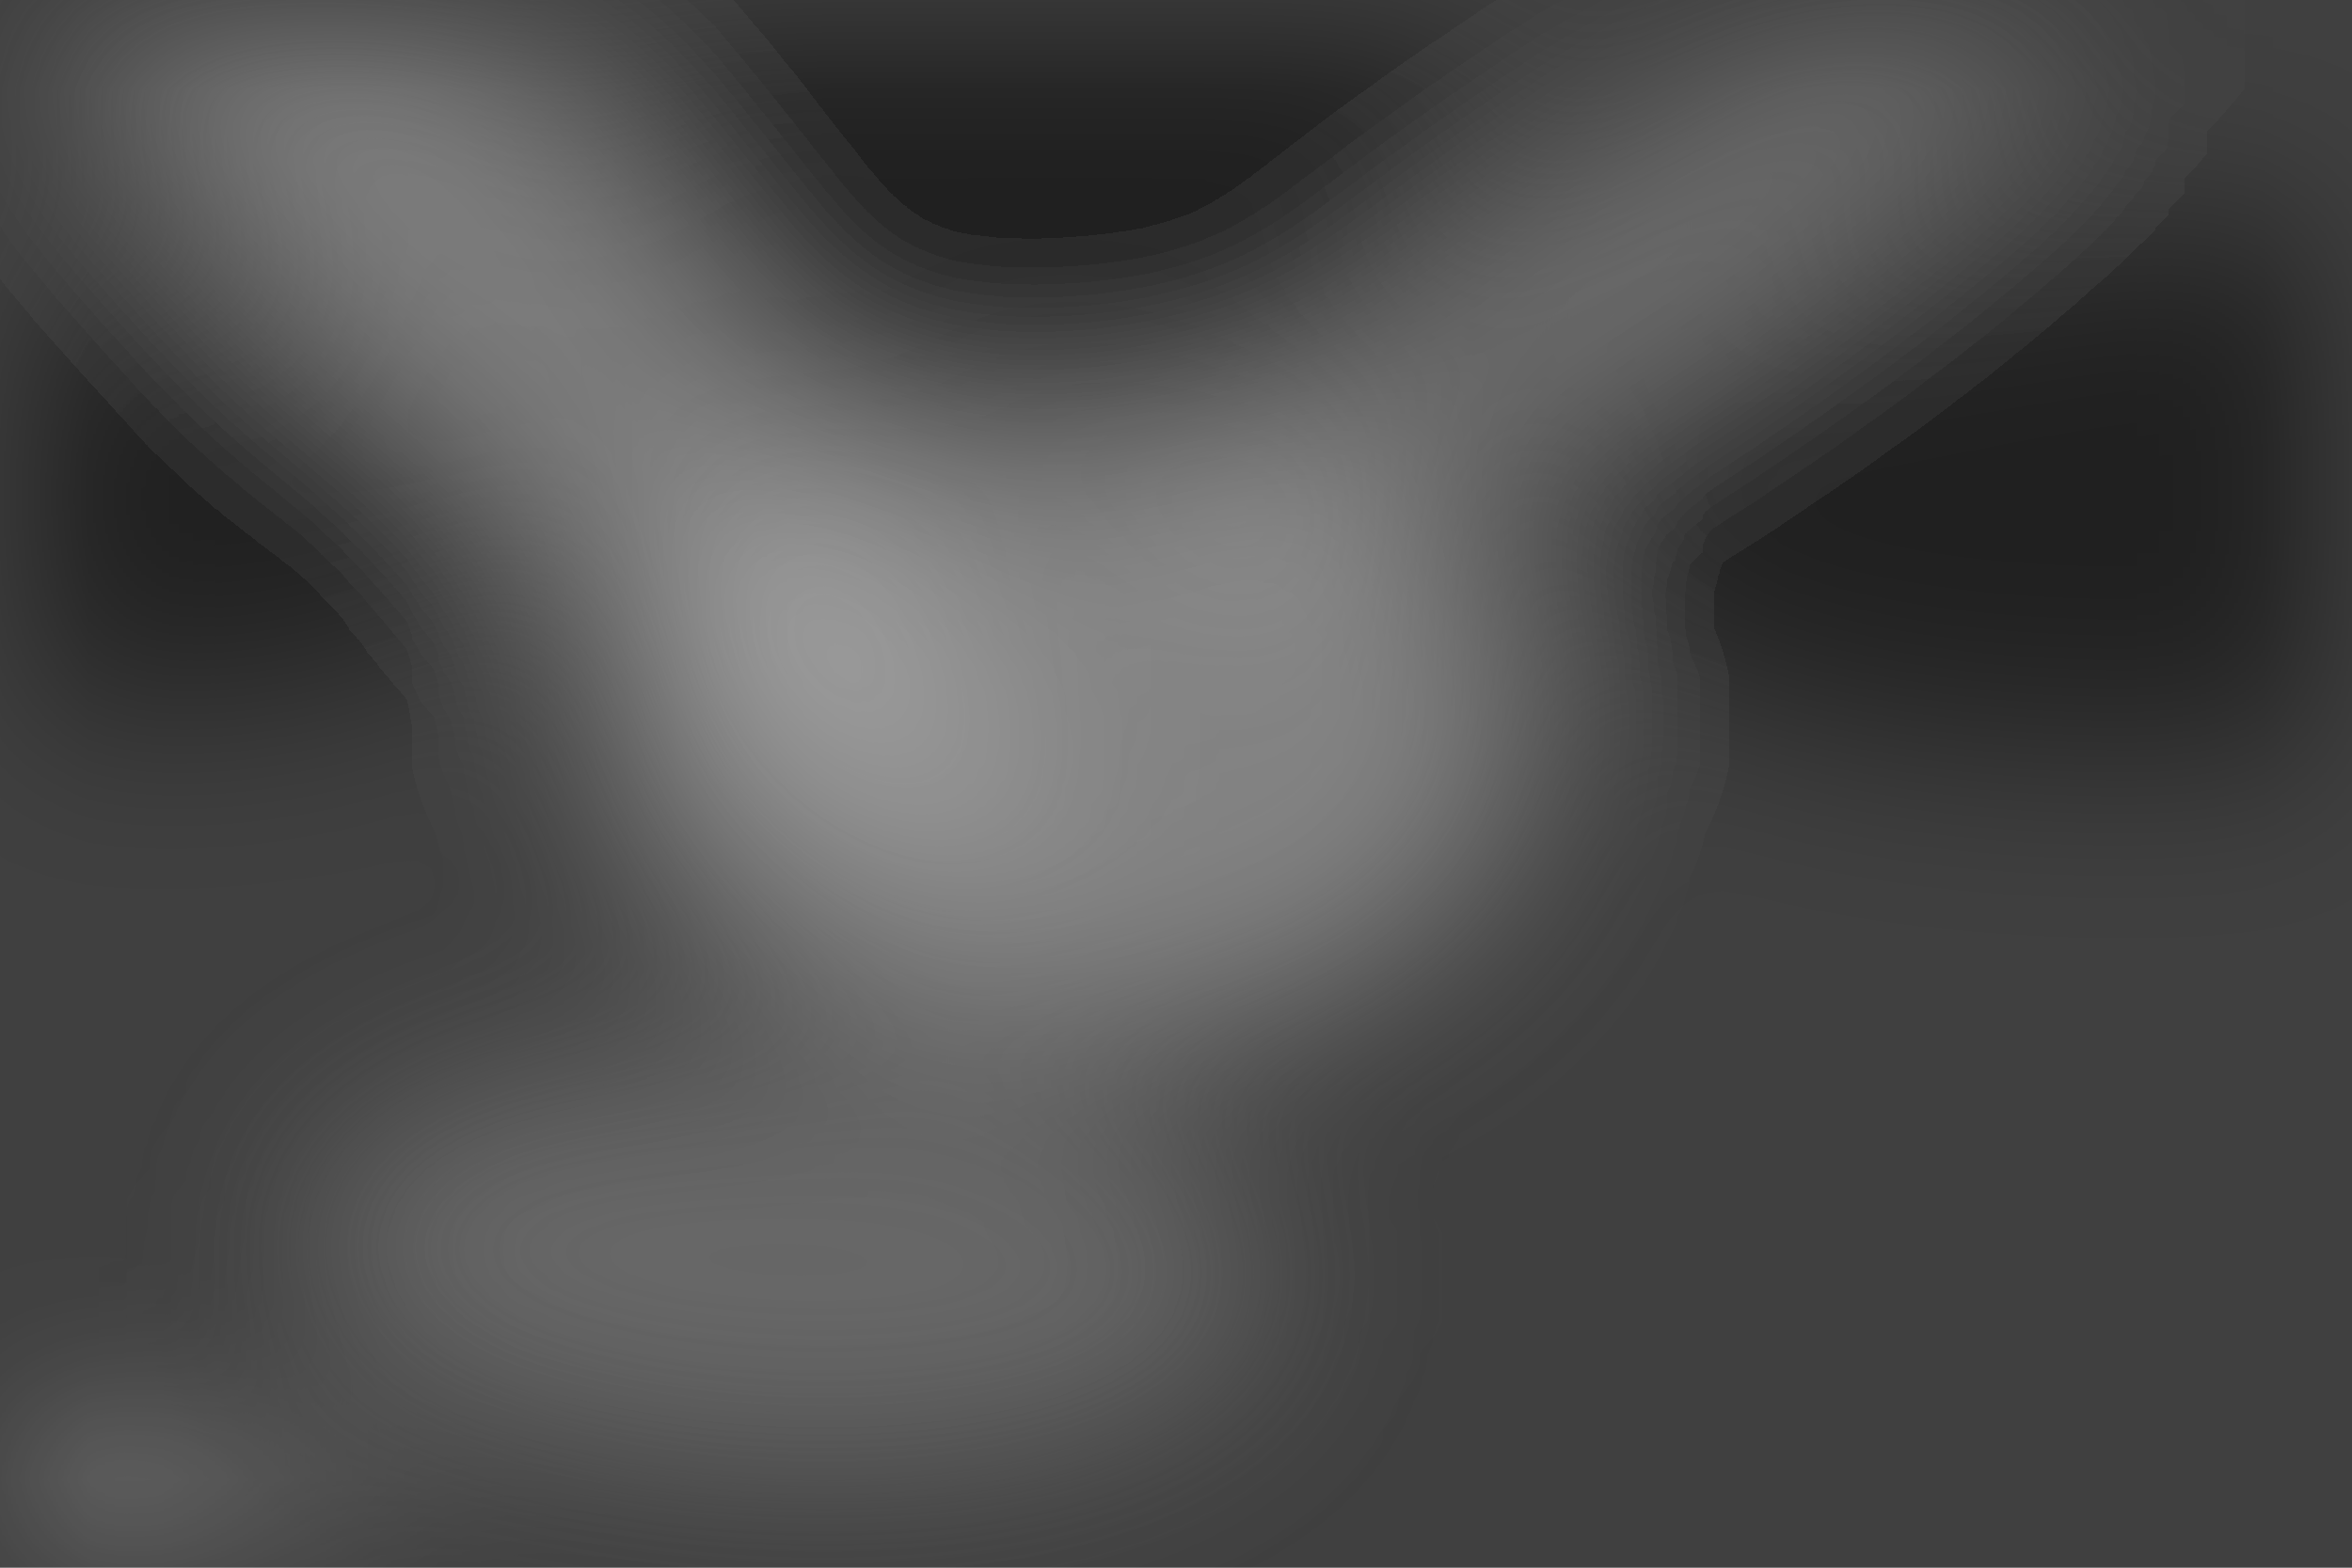
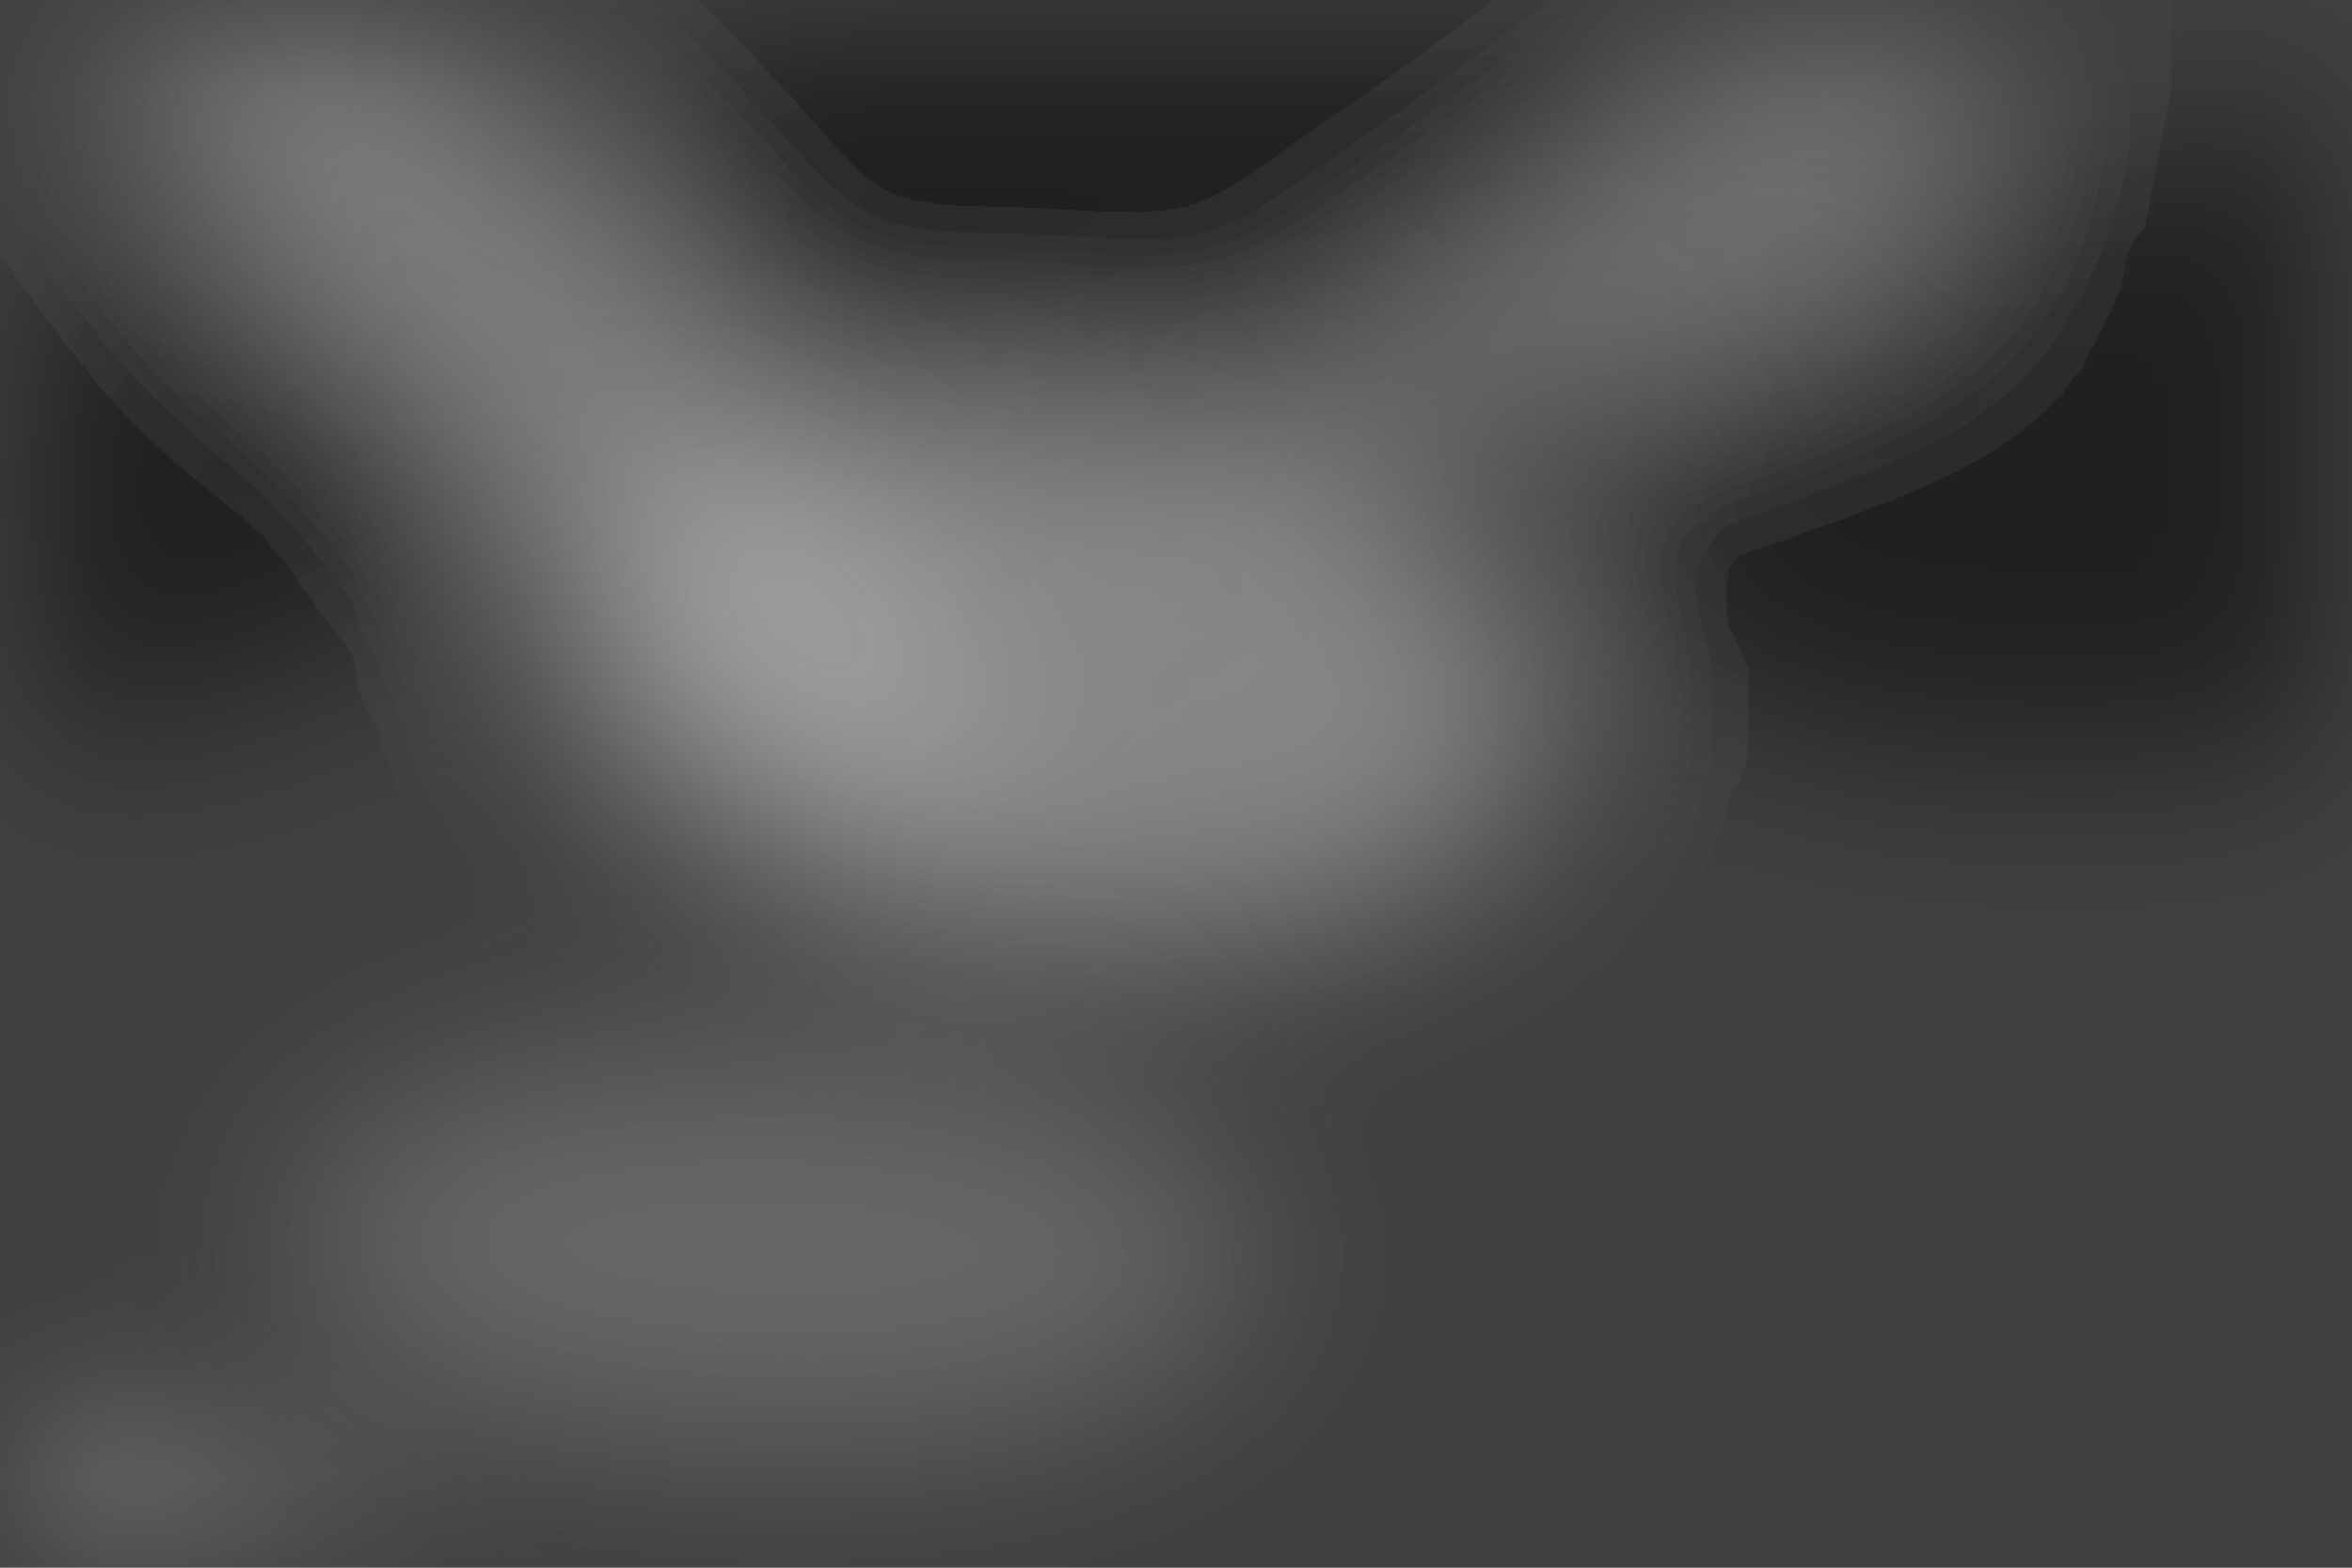
<svg xmlns="http://www.w3.org/2000/svg" viewBox="0 0 300 200">
  <filter id="prefix__a">
    <feGaussianBlur stdDeviation="12" />
  </filter>
  <rect width="100%" height="100%" fill="#404040" />
  <g filter="url(#prefix__a)">
-     <g fill-opacity=".5" transform="translate(.6 .6) scale(1.17188)">
-       <ellipse cx="116" cy="78" fill="#c6c6c6" rx="50" ry="35" />
-       <circle cx="113" cy="2" r="48" />
-       <circle r="1" fill="#bcbcbc" transform="matrix(-13.17767 12.0751 -69.24236 -75.56477 41 16.6)" />
-       <circle r="1" transform="rotate(-4 874.8 -3451.4) scale(74.90067 27.8666)" />
-       <circle r="1" fill="#909090" transform="rotate(92.5 -23 109) scale(22.16879 52.52792)" />
-       <circle r="1" fill="white" transform="rotate(103.3 -64.2 84.2) scale(8.44526 80.92224)" />
-       <circle r="1" transform="matrix(53.34587 6.2713 -2.61405 22.23599 3 52.7)" />
-       <circle r="1" fill="#a4a4a4" transform="matrix(52.48867 -35.03926 6.19525 9.28046 176.9 28.7)" />
+     <g fill-opacity=".5" transform="translate(.6 .6)scale(1.17188)">
+       <circle r="1" fill="#ccc" transform="matrix(3.1457 -28.49347 53.90081 5.9507 114.2 73)" />
+       <circle r="1" transform="rotate(70.4 60.9 94.5)scale(33.423 62.45389)" />
+       <circle r="1" fill="#bcbcbc" transform="matrix(50.5567 52.17047 -11.88897 11.52121 56 34.8)" />
+       <circle r="1" transform="matrix(-6.79218 -32.44259 81.00786 -16.9598 255 45.2)" />
+       <circle r="1" fill="#8f8f8f" transform="matrix(52.66445 1.25651 -.52667 22.07442 83.6 135.3)" />
+       <circle r="1" fill="white" transform="rotate(-164.7 23.9 82.8)scale(47.09504 6.3133)" />
+       <ellipse cy="53" rx="51" ry="25" />
+       <path fill="#a4a4a4" d="m114.2 61.1 29.4-22.2L219.4-16l-8.9 47.1z" />
    </g>
  </g>
</svg>
